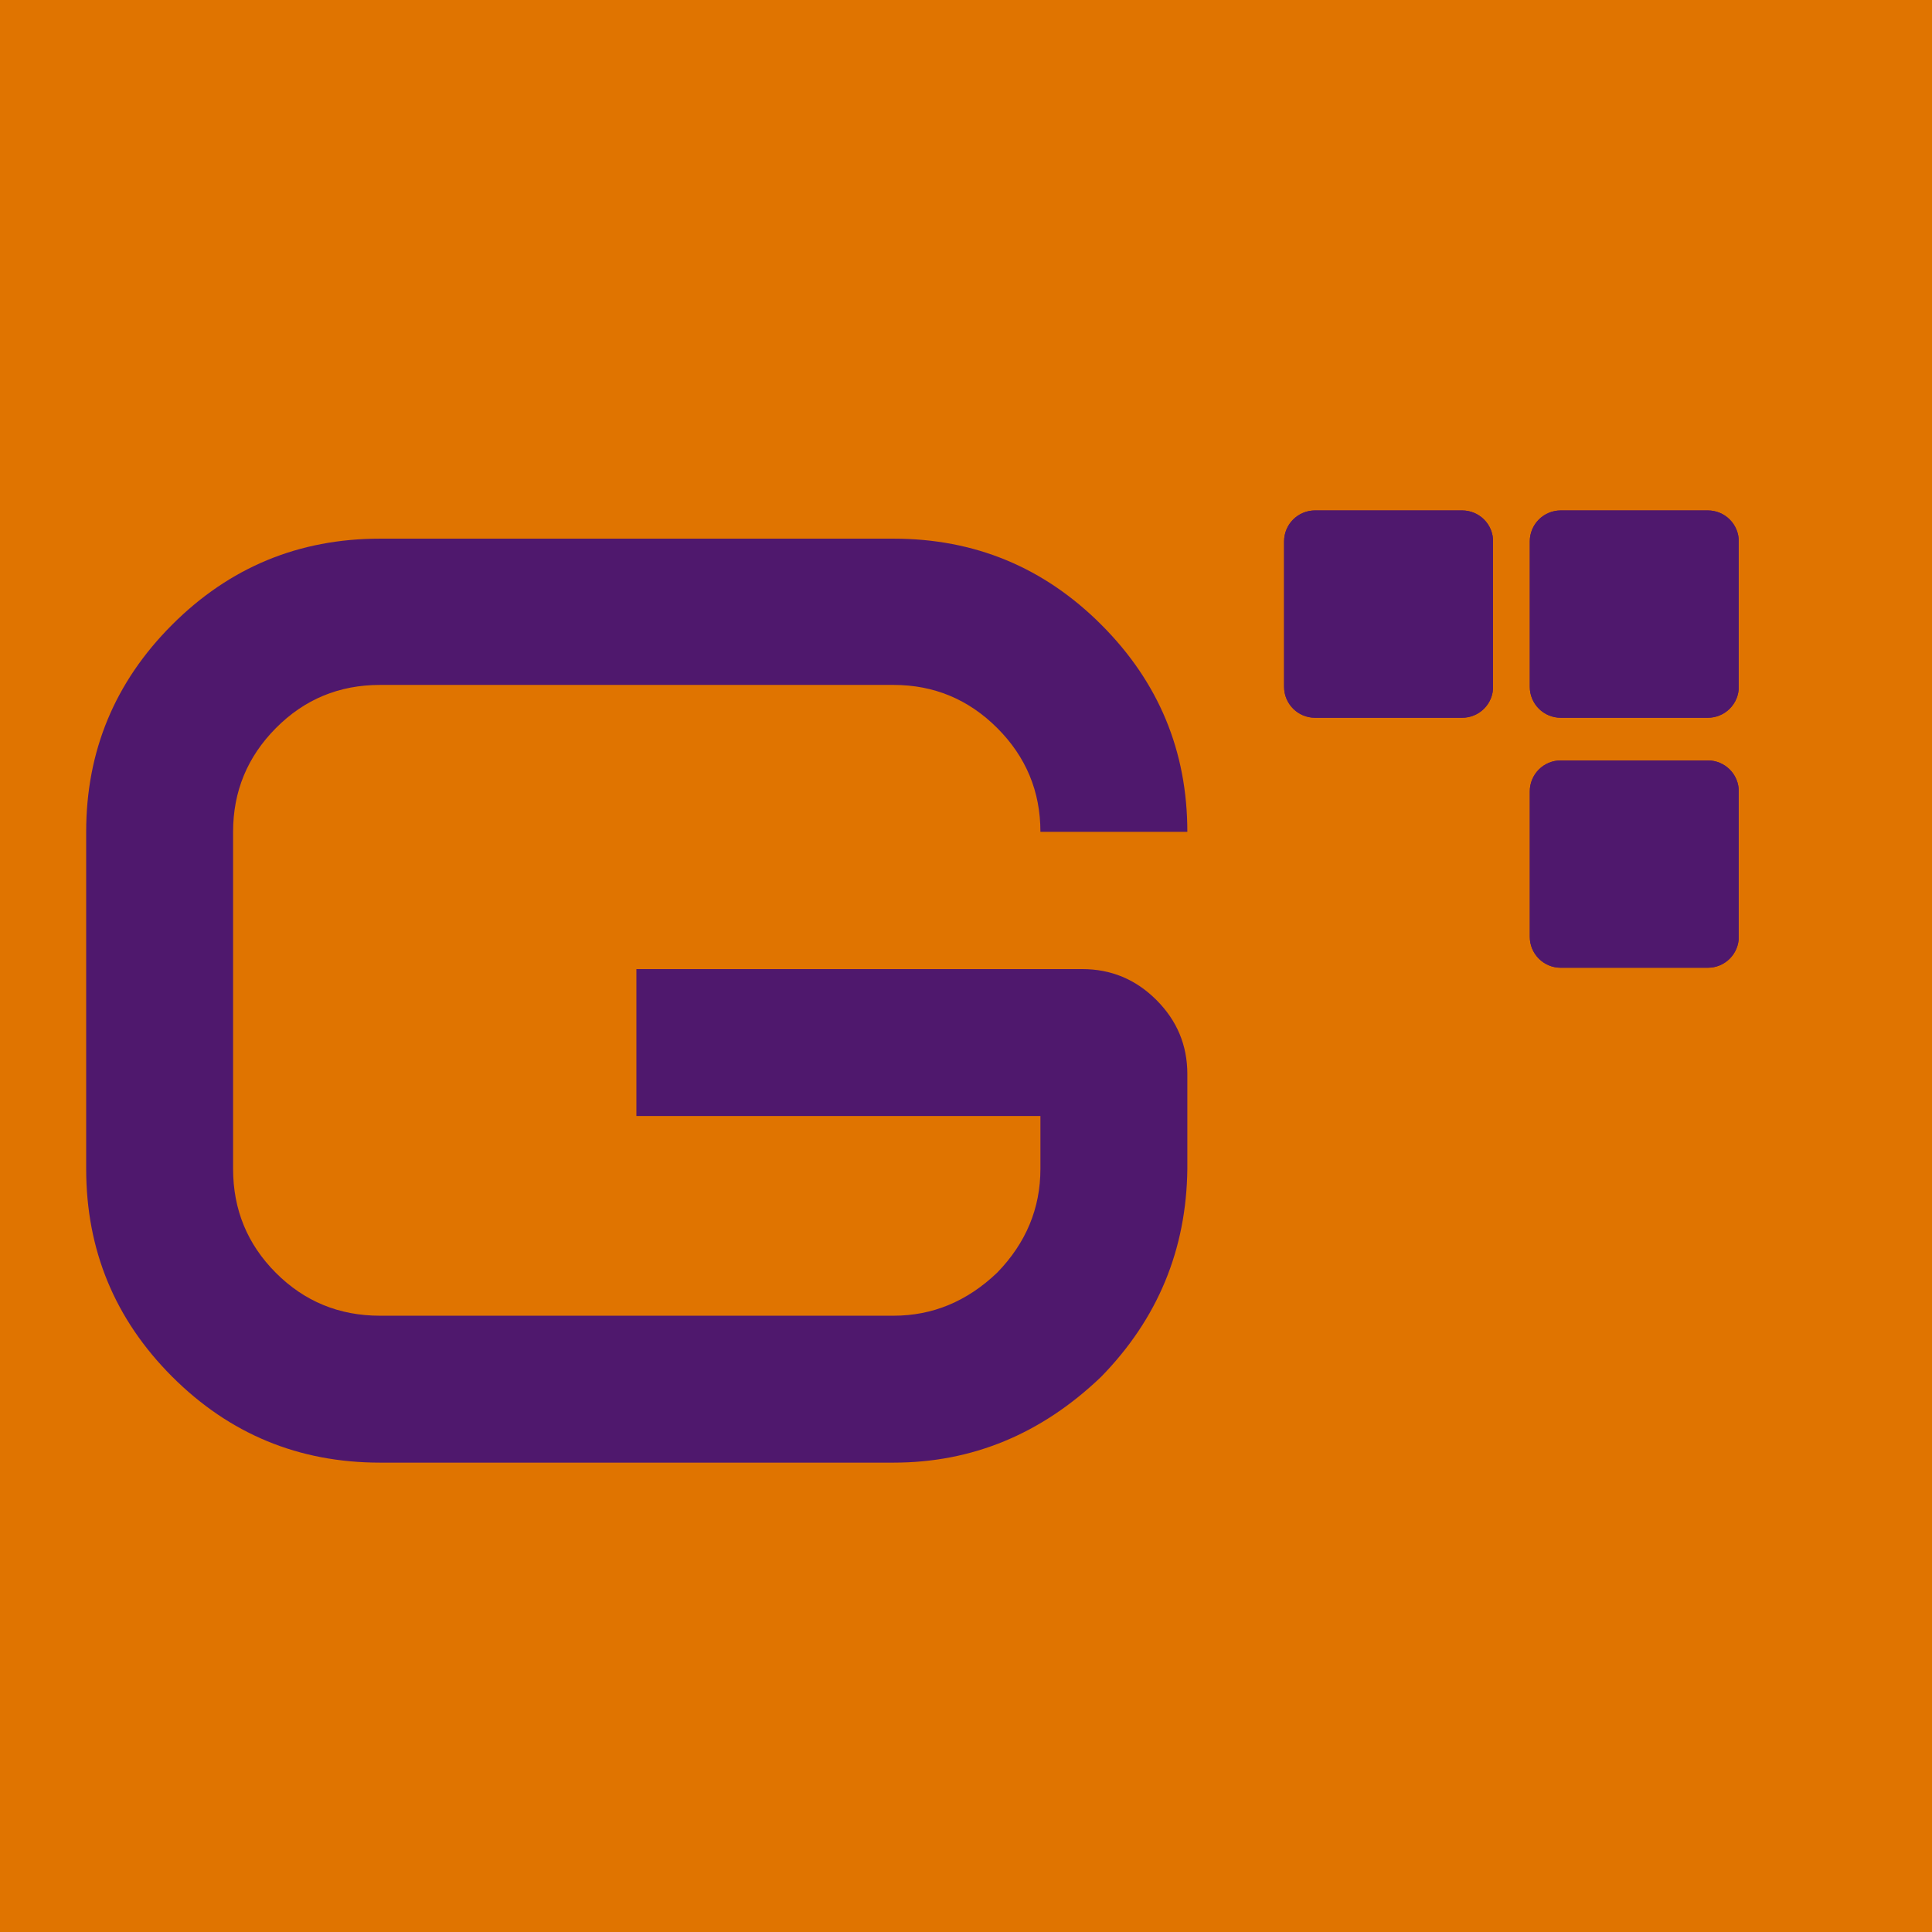
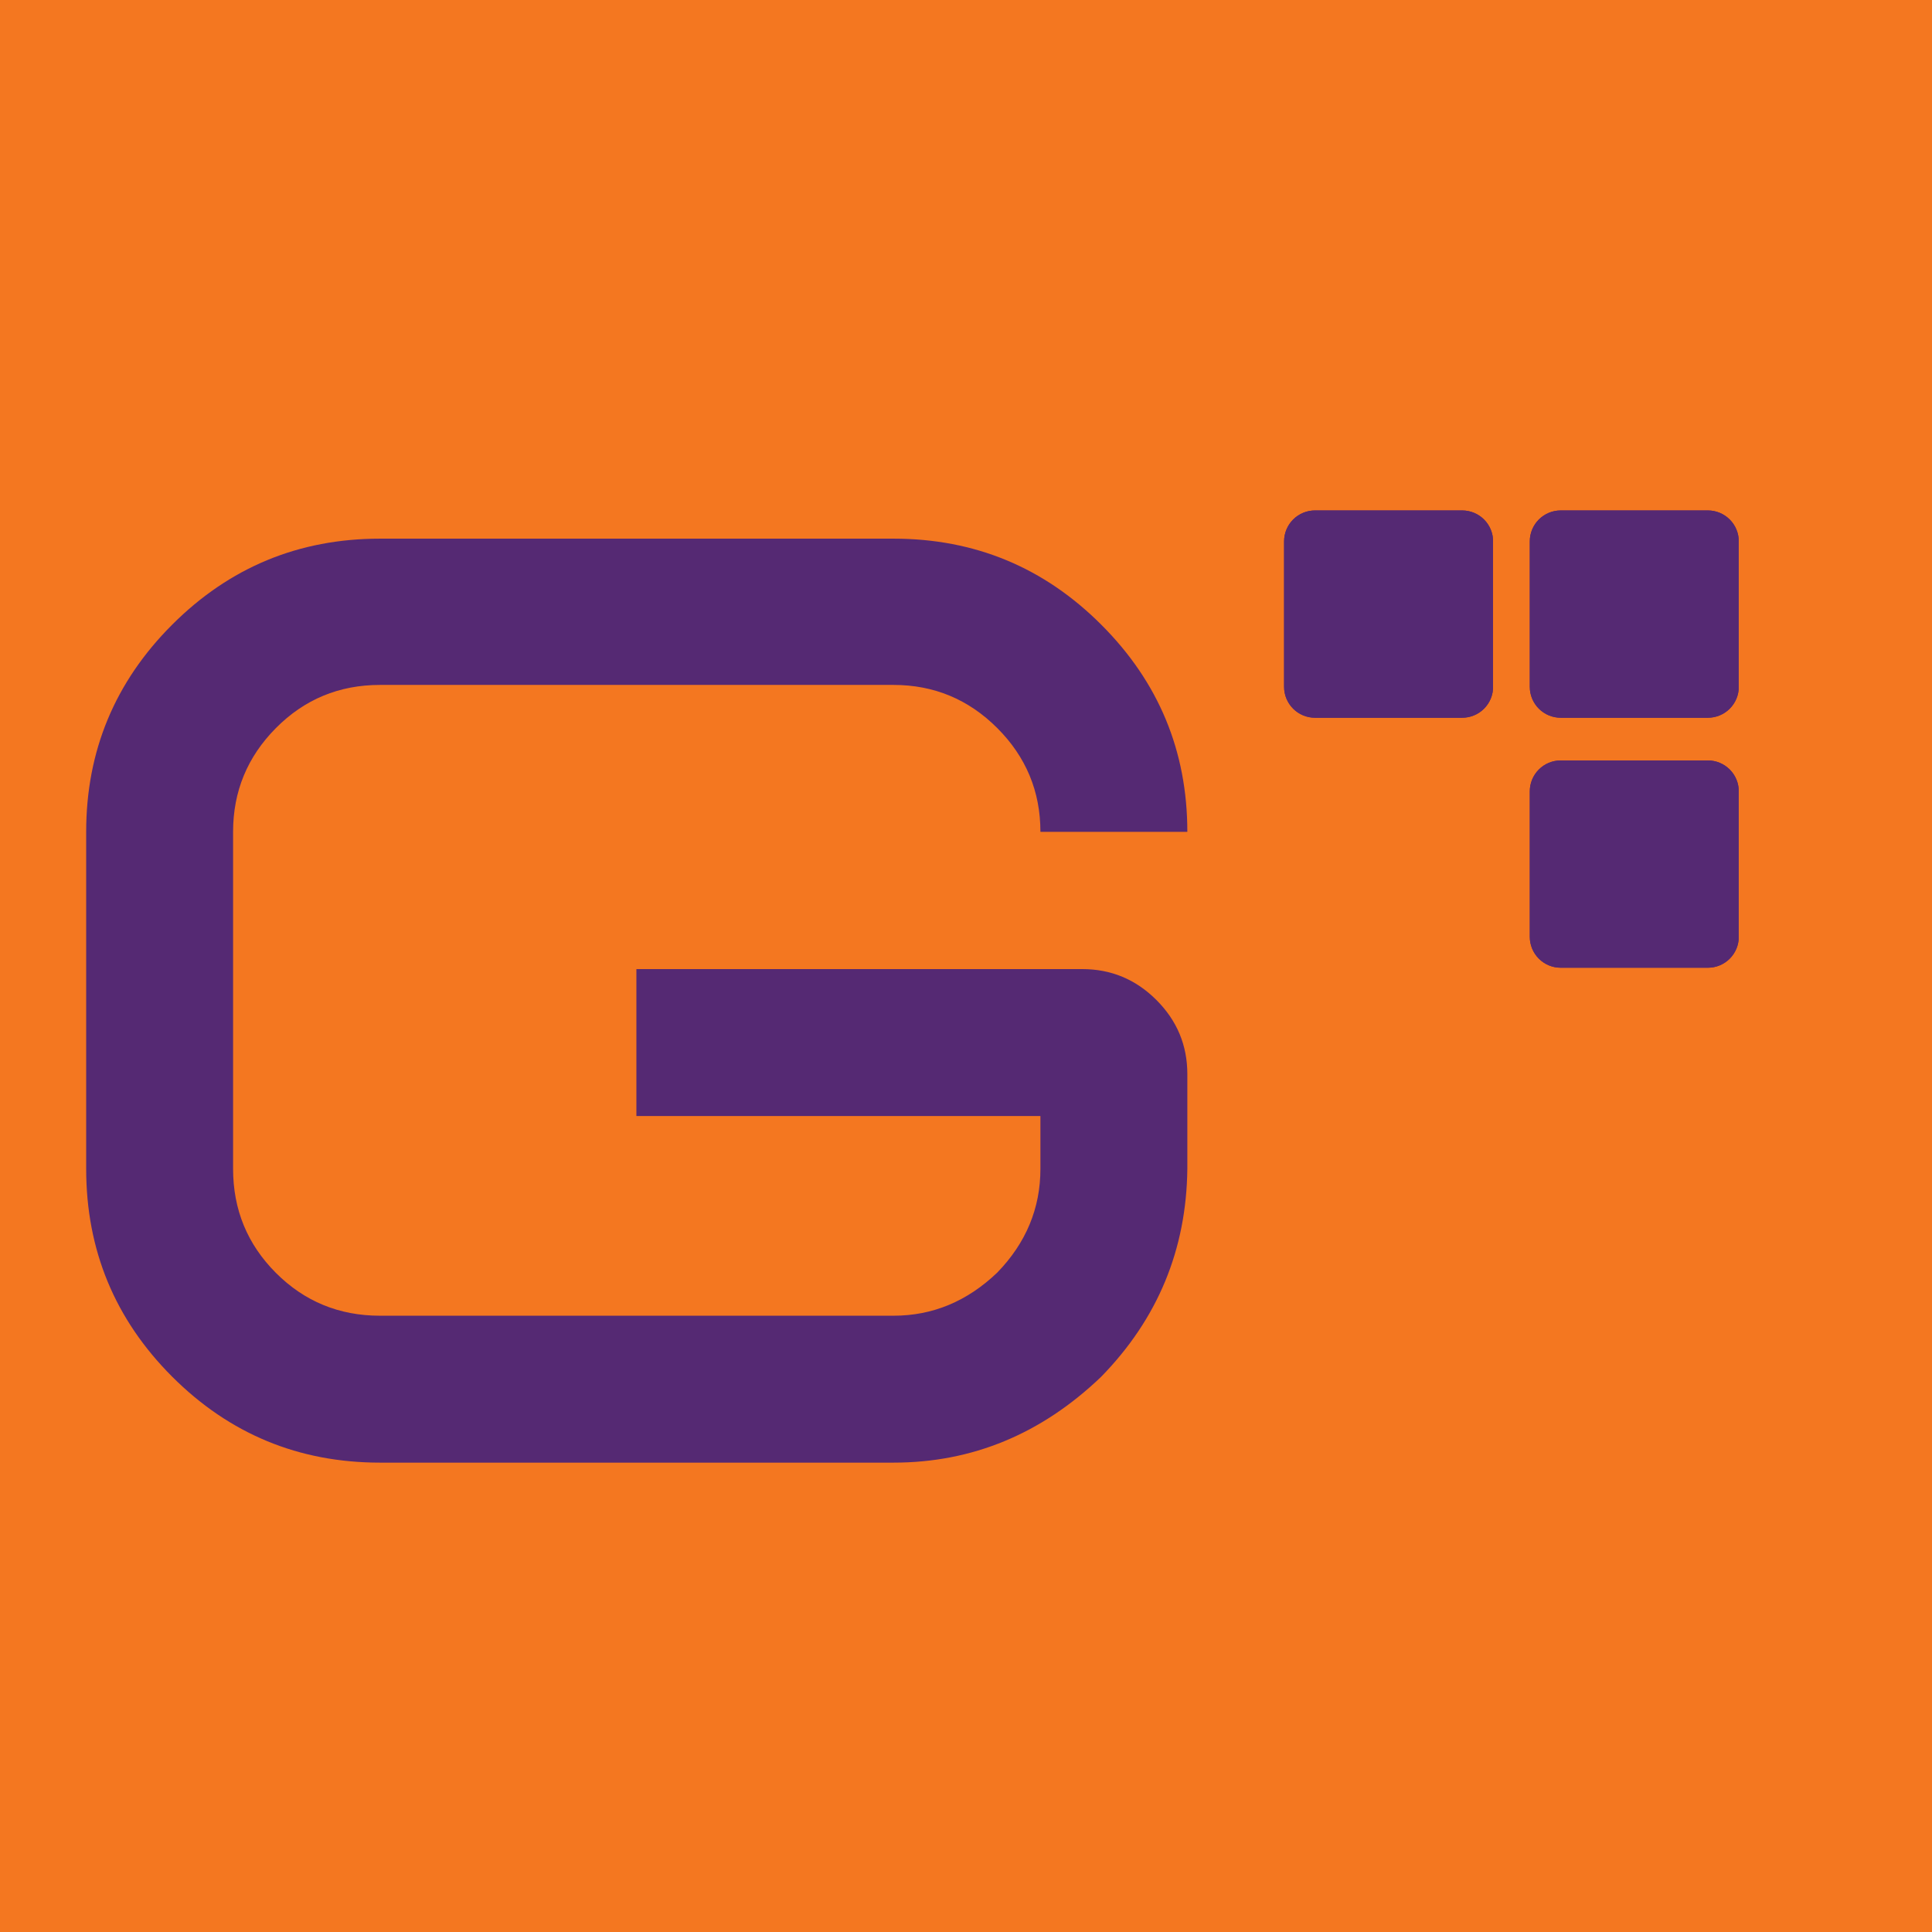
<svg xmlns="http://www.w3.org/2000/svg" width="500" zoomAndPan="magnify" viewBox="0 0 375 375" height="500" preserveAspectRatio="xMidYMid meet" version="1.0">
  <defs>
    <g />
    <clipPath id="7c775a06f0">
      <path d="M 296.93 147.602 L 337.637 147.602 L 337.637 187.84 L 296.93 187.84 Z M 296.93 147.602 " clip-rule="nonzero" />
    </clipPath>
    <clipPath id="21cf08dbb7">
      <path d="M 302.93 147.602 L 331.5 147.602 C 333.09 147.602 334.617 148.234 335.742 149.359 C 336.867 150.484 337.5 152.012 337.5 153.602 L 337.5 181.84 C 337.5 183.43 336.867 184.957 335.742 186.082 C 334.617 187.207 333.09 187.84 331.5 187.84 L 302.93 187.84 C 301.34 187.84 299.812 187.207 298.688 186.082 C 297.562 184.957 296.93 183.43 296.93 181.84 L 296.93 153.602 C 296.93 152.012 297.562 150.484 298.688 149.359 C 299.812 148.234 301.34 147.602 302.93 147.602 Z M 302.93 147.602 " clip-rule="nonzero" />
    </clipPath>
    <clipPath id="46889bb9c1">
      <path d="M 0.93 0.602 L 41.637 0.602 L 41.637 40.84 L 0.93 40.84 Z M 0.93 0.602 " clip-rule="nonzero" />
    </clipPath>
    <clipPath id="8962b5622f">
      <path d="M 6.93 0.602 L 35.5 0.602 C 37.09 0.602 38.617 1.234 39.742 2.359 C 40.867 3.484 41.5 5.012 41.5 6.602 L 41.5 34.84 C 41.5 36.43 40.867 37.957 39.742 39.082 C 38.617 40.207 37.09 40.84 35.5 40.84 L 6.93 40.84 C 5.34 40.84 3.812 40.207 2.688 39.082 C 1.562 37.957 0.93 36.43 0.93 34.84 L 0.93 6.602 C 0.93 5.012 1.562 3.484 2.688 2.359 C 3.812 1.234 5.34 0.602 6.93 0.602 Z M 6.93 0.602 " clip-rule="nonzero" />
    </clipPath>
    <clipPath id="8abb5314d9">
      <rect x="0" width="42" y="0" height="41" />
    </clipPath>
    <clipPath id="87d1ea25f4">
      <path d="M 296.934 147.602 L 337.43 147.602 L 337.43 188 L 296.934 188 Z M 296.934 147.602 " clip-rule="nonzero" />
    </clipPath>
    <clipPath id="4706140c8f">
      <path d="M 302.934 147.602 L 331.496 147.602 C 333.09 147.602 334.613 148.234 335.738 149.359 C 336.863 150.484 337.496 152.008 337.496 153.602 L 337.496 181.832 C 337.496 183.422 336.863 184.949 335.738 186.074 C 334.613 187.199 333.09 187.832 331.496 187.832 L 302.934 187.832 C 301.34 187.832 299.816 187.199 298.691 186.074 C 297.566 184.949 296.934 183.422 296.934 181.832 L 296.934 153.602 C 296.934 152.008 297.566 150.484 298.691 149.359 C 299.816 148.234 301.34 147.602 302.934 147.602 Z M 302.934 147.602 " clip-rule="nonzero" />
    </clipPath>
    <clipPath id="43fcfb3d5c">
      <path d="M 296.93 99.078 L 337.637 99.078 L 337.637 139.316 L 296.93 139.316 Z M 296.93 99.078 " clip-rule="nonzero" />
    </clipPath>
    <clipPath id="db52d248f2">
      <path d="M 302.93 99.078 L 331.5 99.078 C 333.09 99.078 334.617 99.711 335.742 100.836 C 336.867 101.961 337.5 103.488 337.5 105.078 L 337.5 133.316 C 337.5 134.906 336.867 136.434 335.742 137.559 C 334.617 138.684 333.09 139.316 331.5 139.316 L 302.93 139.316 C 301.34 139.316 299.812 138.684 298.688 137.559 C 297.562 136.434 296.93 134.906 296.93 133.316 L 296.93 105.078 C 296.93 103.488 297.562 101.961 298.688 100.836 C 299.812 99.711 301.34 99.078 302.93 99.078 Z M 302.93 99.078 " clip-rule="nonzero" />
    </clipPath>
    <clipPath id="c602676d1e">
      <path d="M 0.93 0.078 L 41.637 0.078 L 41.637 40.316 L 0.93 40.316 Z M 0.93 0.078 " clip-rule="nonzero" />
    </clipPath>
    <clipPath id="cd738981a8">
      <path d="M 6.93 0.078 L 35.5 0.078 C 37.09 0.078 38.617 0.711 39.742 1.836 C 40.867 2.961 41.5 4.488 41.5 6.078 L 41.5 34.316 C 41.5 35.906 40.867 37.434 39.742 38.559 C 38.617 39.684 37.09 40.316 35.5 40.316 L 6.93 40.316 C 5.34 40.316 3.812 39.684 2.688 38.559 C 1.562 37.434 0.93 35.906 0.93 34.316 L 0.93 6.078 C 0.93 4.488 1.562 2.961 2.688 1.836 C 3.812 0.711 5.34 0.078 6.93 0.078 Z M 6.93 0.078 " clip-rule="nonzero" />
    </clipPath>
    <clipPath id="8a90085d3d">
      <rect x="0" width="42" y="0" height="41" />
    </clipPath>
    <clipPath id="0a3fa575d4">
      <path d="M 296.934 99.078 L 337.43 99.078 L 337.43 139.535 L 296.934 139.535 Z M 296.934 99.078 " clip-rule="nonzero" />
    </clipPath>
    <clipPath id="258a836469">
      <path d="M 302.934 99.078 L 331.496 99.078 C 333.09 99.078 334.613 99.711 335.738 100.836 C 336.863 101.961 337.496 103.488 337.496 105.078 L 337.496 133.309 C 337.496 134.902 336.863 136.426 335.738 137.551 C 334.613 138.676 333.09 139.309 331.496 139.309 L 302.934 139.309 C 301.34 139.309 299.816 138.676 298.691 137.551 C 297.566 136.426 296.934 134.902 296.934 133.309 L 296.934 105.078 C 296.934 103.488 297.566 101.961 298.691 100.836 C 299.816 99.711 301.34 99.078 302.934 99.078 Z M 302.934 99.078 " clip-rule="nonzero" />
    </clipPath>
    <clipPath id="c8e4fcc8bc">
      <path d="M 249.238 99.078 L 289.949 99.078 L 289.949 139.316 L 249.238 139.316 Z M 249.238 99.078 " clip-rule="nonzero" />
    </clipPath>
    <clipPath id="2d520ac45e">
      <path d="M 255.238 99.078 L 283.809 99.078 C 285.402 99.078 286.926 99.711 288.055 100.836 C 289.18 101.961 289.809 103.488 289.809 105.078 L 289.809 133.316 C 289.809 134.906 289.18 136.434 288.055 137.559 C 286.926 138.684 285.402 139.316 283.809 139.316 L 255.238 139.316 C 253.648 139.316 252.121 138.684 250.996 137.559 C 249.871 136.434 249.238 134.906 249.238 133.316 L 249.238 105.078 C 249.238 103.488 249.871 101.961 250.996 100.836 C 252.121 99.711 253.648 99.078 255.238 99.078 Z M 255.238 99.078 " clip-rule="nonzero" />
    </clipPath>
    <clipPath id="6cfc640fe3">
      <path d="M 0.238 0.078 L 40.922 0.078 L 40.922 40.316 L 0.238 40.316 Z M 0.238 0.078 " clip-rule="nonzero" />
    </clipPath>
    <clipPath id="fe4a9925f2">
      <path d="M 6.238 0.078 L 34.809 0.078 C 36.402 0.078 37.926 0.711 39.055 1.836 C 40.18 2.961 40.809 4.488 40.809 6.078 L 40.809 34.316 C 40.809 35.906 40.18 37.434 39.055 38.559 C 37.926 39.684 36.402 40.316 34.809 40.316 L 6.238 40.316 C 4.648 40.316 3.121 39.684 1.996 38.559 C 0.871 37.434 0.238 35.906 0.238 34.316 L 0.238 6.078 C 0.238 4.488 0.871 2.961 1.996 1.836 C 3.121 0.711 4.648 0.078 6.238 0.078 Z M 6.238 0.078 " clip-rule="nonzero" />
    </clipPath>
    <clipPath id="a9bf6187e6">
      <rect x="0" width="41" y="0" height="41" />
    </clipPath>
    <clipPath id="0297118501">
      <path d="M 249.242 99.078 L 289.738 99.078 L 289.738 139.535 L 249.242 139.535 Z M 249.242 99.078 " clip-rule="nonzero" />
    </clipPath>
    <clipPath id="659184d9cd">
      <path d="M 255.242 99.078 L 283.809 99.078 C 285.398 99.078 286.926 99.711 288.051 100.836 C 289.176 101.961 289.809 103.488 289.809 105.078 L 289.809 133.309 C 289.809 134.902 289.176 136.426 288.051 137.551 C 286.926 138.676 285.398 139.309 283.809 139.309 L 255.242 139.309 C 253.652 139.309 252.125 138.676 251 137.551 C 249.875 136.426 249.242 134.902 249.242 133.309 L 249.242 105.078 C 249.242 103.488 249.875 101.961 251 100.836 C 252.125 99.711 253.652 99.078 255.242 99.078 Z M 255.242 99.078 " clip-rule="nonzero" />
    </clipPath>
  </defs>
  <rect x="-37.5" width="450" fill="#ffffff" y="-37.5" height="450" fill-opacity="1" />
-   <rect x="-37.5" width="450" fill="#e07400" y="-37.5" height="450" fill-opacity="1" />
-   <g fill="#4f186d" fill-opacity="1">
+   <rect x="-37.5" width="450" fill="#F47720" y="-37.5" height="450" fill-opacity="1" />
+   <g fill="#552973" fill-opacity="1">
    <g transform="translate(-2.039224, 283.8962)">
      <g>
        <path d="M 175.469 0 C 190.727 0 204.156 -5.547 215.75 -16.641 C 226.75 -27.891 232.332 -41.352 232.5 -57.031 L 232.5 -75.422 C 232.5 -81.004 230.5 -85.797 226.5 -89.797 C 222.5 -93.797 217.703 -95.797 212.109 -95.797 L 125.562 -95.797 L 125.562 -67.281 L 203.984 -67.281 L 203.984 -57.031 C 203.984 -49.363 201.191 -42.648 195.609 -36.891 C 189.773 -31.305 183.062 -28.516 175.469 -28.516 L 75.797 -28.516 C 67.867 -28.516 61.133 -31.285 55.594 -36.828 C 50.051 -42.379 47.281 -49.113 47.281 -57.031 L 47.281 -122.438 C 47.281 -130.281 50.051 -136.992 55.594 -142.578 C 61.133 -148.16 67.867 -150.953 75.797 -150.953 L 175.469 -150.953 C 183.312 -150.953 190.023 -148.16 195.609 -142.578 C 201.191 -136.992 203.984 -130.281 203.984 -122.438 L 232.5 -122.438 C 232.5 -138.113 226.93 -151.516 215.797 -162.641 C 204.672 -173.773 191.227 -179.344 175.469 -179.344 L 75.797 -179.344 C 60.035 -179.344 46.586 -173.773 35.453 -162.641 C 24.328 -151.516 18.766 -138.113 18.766 -122.438 L 18.766 -57.031 C 18.766 -41.27 24.328 -27.82 35.453 -16.688 C 46.586 -5.562 60.035 0 75.797 0 Z M 175.469 0 " />
      </g>
    </g>
  </g>
  <g clip-path="url(#7c775a06f0)">
    <g clip-path="url(#21cf08dbb7)">
      <g transform="matrix(1, 0, 0, 1, 296, 147)">
        <g clip-path="url(#8abb5314d9)">
          <g clip-path="url(#46889bb9c1)">
            <g clip-path="url(#8962b5622f)">
-               <path fill="#4f186d" d="M 0.93 0.602 L 41.48 0.602 L 41.48 40.84 L 0.93 40.84 Z M 0.93 0.602 " fill-opacity="1" fill-rule="nonzero" />
+               <path fill="#552973" d="M 0.93 0.602 L 41.48 0.602 L 41.48 40.84 L 0.93 40.84 Z M 0.93 0.602 " fill-opacity="1" fill-rule="nonzero" />
            </g>
          </g>
        </g>
      </g>
    </g>
  </g>
  <g clip-path="url(#87d1ea25f4)">
    <g clip-path="url(#4706140c8f)">
-       <path stroke-linecap="butt" transform="matrix(0.75, 0, 0, 0.75, 296.9296, 147.6012)" fill="none" stroke-linejoin="miter" d="M 8.005 0.001 L 46.089 0.001 C 48.214 0.001 50.245 0.844 51.745 2.344 C 53.245 3.844 54.089 5.876 54.089 8.001 L 54.089 45.641 C 54.089 47.761 53.245 49.797 51.745 51.297 C 50.245 52.797 48.214 53.641 46.089 53.641 L 8.005 53.641 C 5.88 53.641 3.849 52.797 2.349 51.297 C 0.849 49.797 0.005 47.761 0.005 45.641 L 0.005 8.001 C 0.005 5.876 0.849 3.844 2.349 2.344 C 3.849 0.844 5.88 0.001 8.005 0.001 Z M 8.005 0.001 " stroke="#4f186d" stroke-width="3" stroke-opacity="1" stroke-miterlimit="4" />
+       <path stroke-linecap="butt" transform="matrix(0.75, 0, 0, 0.75, 296.9296, 147.6012)" fill="none" stroke-linejoin="miter" d="M 8.005 0.001 L 46.089 0.001 C 48.214 0.001 50.245 0.844 51.745 2.344 C 53.245 3.844 54.089 5.876 54.089 8.001 L 54.089 45.641 C 54.089 47.761 53.245 49.797 51.745 51.297 C 50.245 52.797 48.214 53.641 46.089 53.641 L 8.005 53.641 C 5.88 53.641 3.849 52.797 2.349 51.297 C 0.849 49.797 0.005 47.761 0.005 45.641 L 0.005 8.001 C 0.005 5.876 0.849 3.844 2.349 2.344 C 3.849 0.844 5.88 0.001 8.005 0.001 Z M 8.005 0.001 " stroke="#552973" stroke-width="3" stroke-opacity="1" stroke-miterlimit="4" />
    </g>
  </g>
  <g clip-path="url(#43fcfb3d5c)">
    <g clip-path="url(#db52d248f2)">
      <g transform="matrix(1, 0, 0, 1, 296, 99)">
        <g clip-path="url(#8a90085d3d)">
          <g clip-path="url(#c602676d1e)">
            <g clip-path="url(#cd738981a8)">
-               <path fill="#4f186d" d="M 0.93 0.078 L 41.48 0.078 L 41.48 40.316 L 0.93 40.316 Z M 0.93 0.078 " fill-opacity="1" fill-rule="nonzero" />
+               <path fill="#552973" d="M 0.93 0.078 L 41.48 0.078 L 41.48 40.316 L 0.93 40.316 Z M 0.93 0.078 " fill-opacity="1" fill-rule="nonzero" />
            </g>
          </g>
        </g>
      </g>
    </g>
  </g>
  <g clip-path="url(#0a3fa575d4)">
    <g clip-path="url(#258a836469)">
-       <path stroke-linecap="butt" transform="matrix(0.75, 0, 0, 0.75, 296.9296, 99.07839)" fill="none" stroke-linejoin="miter" d="M 8.005 -0 L 46.089 -0 C 48.214 -0 50.245 0.843 51.745 2.343 C 53.245 3.843 54.089 5.88 54.089 8 L 54.089 45.64 C 54.089 47.765 53.245 49.797 51.745 51.297 C 50.245 52.797 48.214 53.64 46.089 53.64 L 8.005 53.64 C 5.88 53.64 3.849 52.797 2.349 51.297 C 0.849 49.797 0.005 47.765 0.005 45.64 L 0.005 8 C 0.005 5.88 0.849 3.843 2.349 2.343 C 3.849 0.843 5.88 -0 8.005 -0 Z M 8.005 -0 " stroke="#4f186d" stroke-width="3" stroke-opacity="1" stroke-miterlimit="4" />
+       <path stroke-linecap="butt" transform="matrix(0.75, 0, 0, 0.75, 296.9296, 99.07839)" fill="none" stroke-linejoin="miter" d="M 8.005 -0 L 46.089 -0 C 48.214 -0 50.245 0.843 51.745 2.343 C 53.245 3.843 54.089 5.88 54.089 8 L 54.089 45.64 C 54.089 47.765 53.245 49.797 51.745 51.297 C 50.245 52.797 48.214 53.64 46.089 53.64 L 8.005 53.64 C 5.88 53.64 3.849 52.797 2.349 51.297 C 0.849 49.797 0.005 47.765 0.005 45.64 L 0.005 8 C 0.005 5.88 0.849 3.843 2.349 2.343 C 3.849 0.843 5.88 -0 8.005 -0 Z M 8.005 -0 " stroke="#552973" stroke-width="3" stroke-opacity="1" stroke-miterlimit="4" />
    </g>
  </g>
  <g clip-path="url(#c8e4fcc8bc)">
    <g clip-path="url(#2d520ac45e)">
      <g transform="matrix(1, 0, 0, 1, 249, 99)">
        <g clip-path="url(#a9bf6187e6)">
          <g clip-path="url(#6cfc640fe3)">
            <g clip-path="url(#fe4a9925f2)">
-               <path fill="#4f186d" d="M 0.238 0.078 L 40.793 0.078 L 40.793 40.316 L 0.238 40.316 Z M 0.238 0.078 " fill-opacity="1" fill-rule="nonzero" />
+               <path fill="#552973" d="M 0.238 0.078 L 40.793 0.078 L 40.793 40.316 L 0.238 40.316 Z M 0.238 0.078 " fill-opacity="1" fill-rule="nonzero" />
            </g>
          </g>
        </g>
      </g>
    </g>
  </g>
  <g clip-path="url(#0297118501)">
    <g clip-path="url(#659184d9cd)">
-       <path stroke-linecap="butt" transform="matrix(0.75, 0, 0, 0.75, 249.2398, 99.07839)" fill="none" stroke-linejoin="miter" d="M 8.003 -0 L 46.092 -0 C 48.211 -0 50.248 0.843 51.748 2.343 C 53.248 3.843 54.092 5.88 54.092 8 L 54.092 45.64 C 54.092 47.765 53.248 49.797 51.748 51.297 C 50.248 52.797 48.211 53.64 46.092 53.64 L 8.003 53.64 C 5.883 53.64 3.847 52.797 2.347 51.297 C 0.847 49.797 0.003 47.765 0.003 45.64 L 0.003 8 C 0.003 5.88 0.847 3.843 2.347 2.343 C 3.847 0.843 5.883 -0 8.003 -0 Z M 8.003 -0 " stroke="#4f186d" stroke-width="3" stroke-opacity="1" stroke-miterlimit="4" />
+       <path stroke-linecap="butt" transform="matrix(0.75, 0, 0, 0.75, 249.2398, 99.07839)" fill="none" stroke-linejoin="miter" d="M 8.003 -0 L 46.092 -0 C 48.211 -0 50.248 0.843 51.748 2.343 C 53.248 3.843 54.092 5.88 54.092 8 L 54.092 45.64 C 54.092 47.765 53.248 49.797 51.748 51.297 C 50.248 52.797 48.211 53.64 46.092 53.64 L 8.003 53.64 C 5.883 53.64 3.847 52.797 2.347 51.297 C 0.847 49.797 0.003 47.765 0.003 45.64 L 0.003 8 C 0.003 5.88 0.847 3.843 2.347 2.343 C 3.847 0.843 5.883 -0 8.003 -0 Z M 8.003 -0 " stroke="#552973" stroke-width="3" stroke-opacity="1" stroke-miterlimit="4" />
    </g>
  </g>
</svg>
